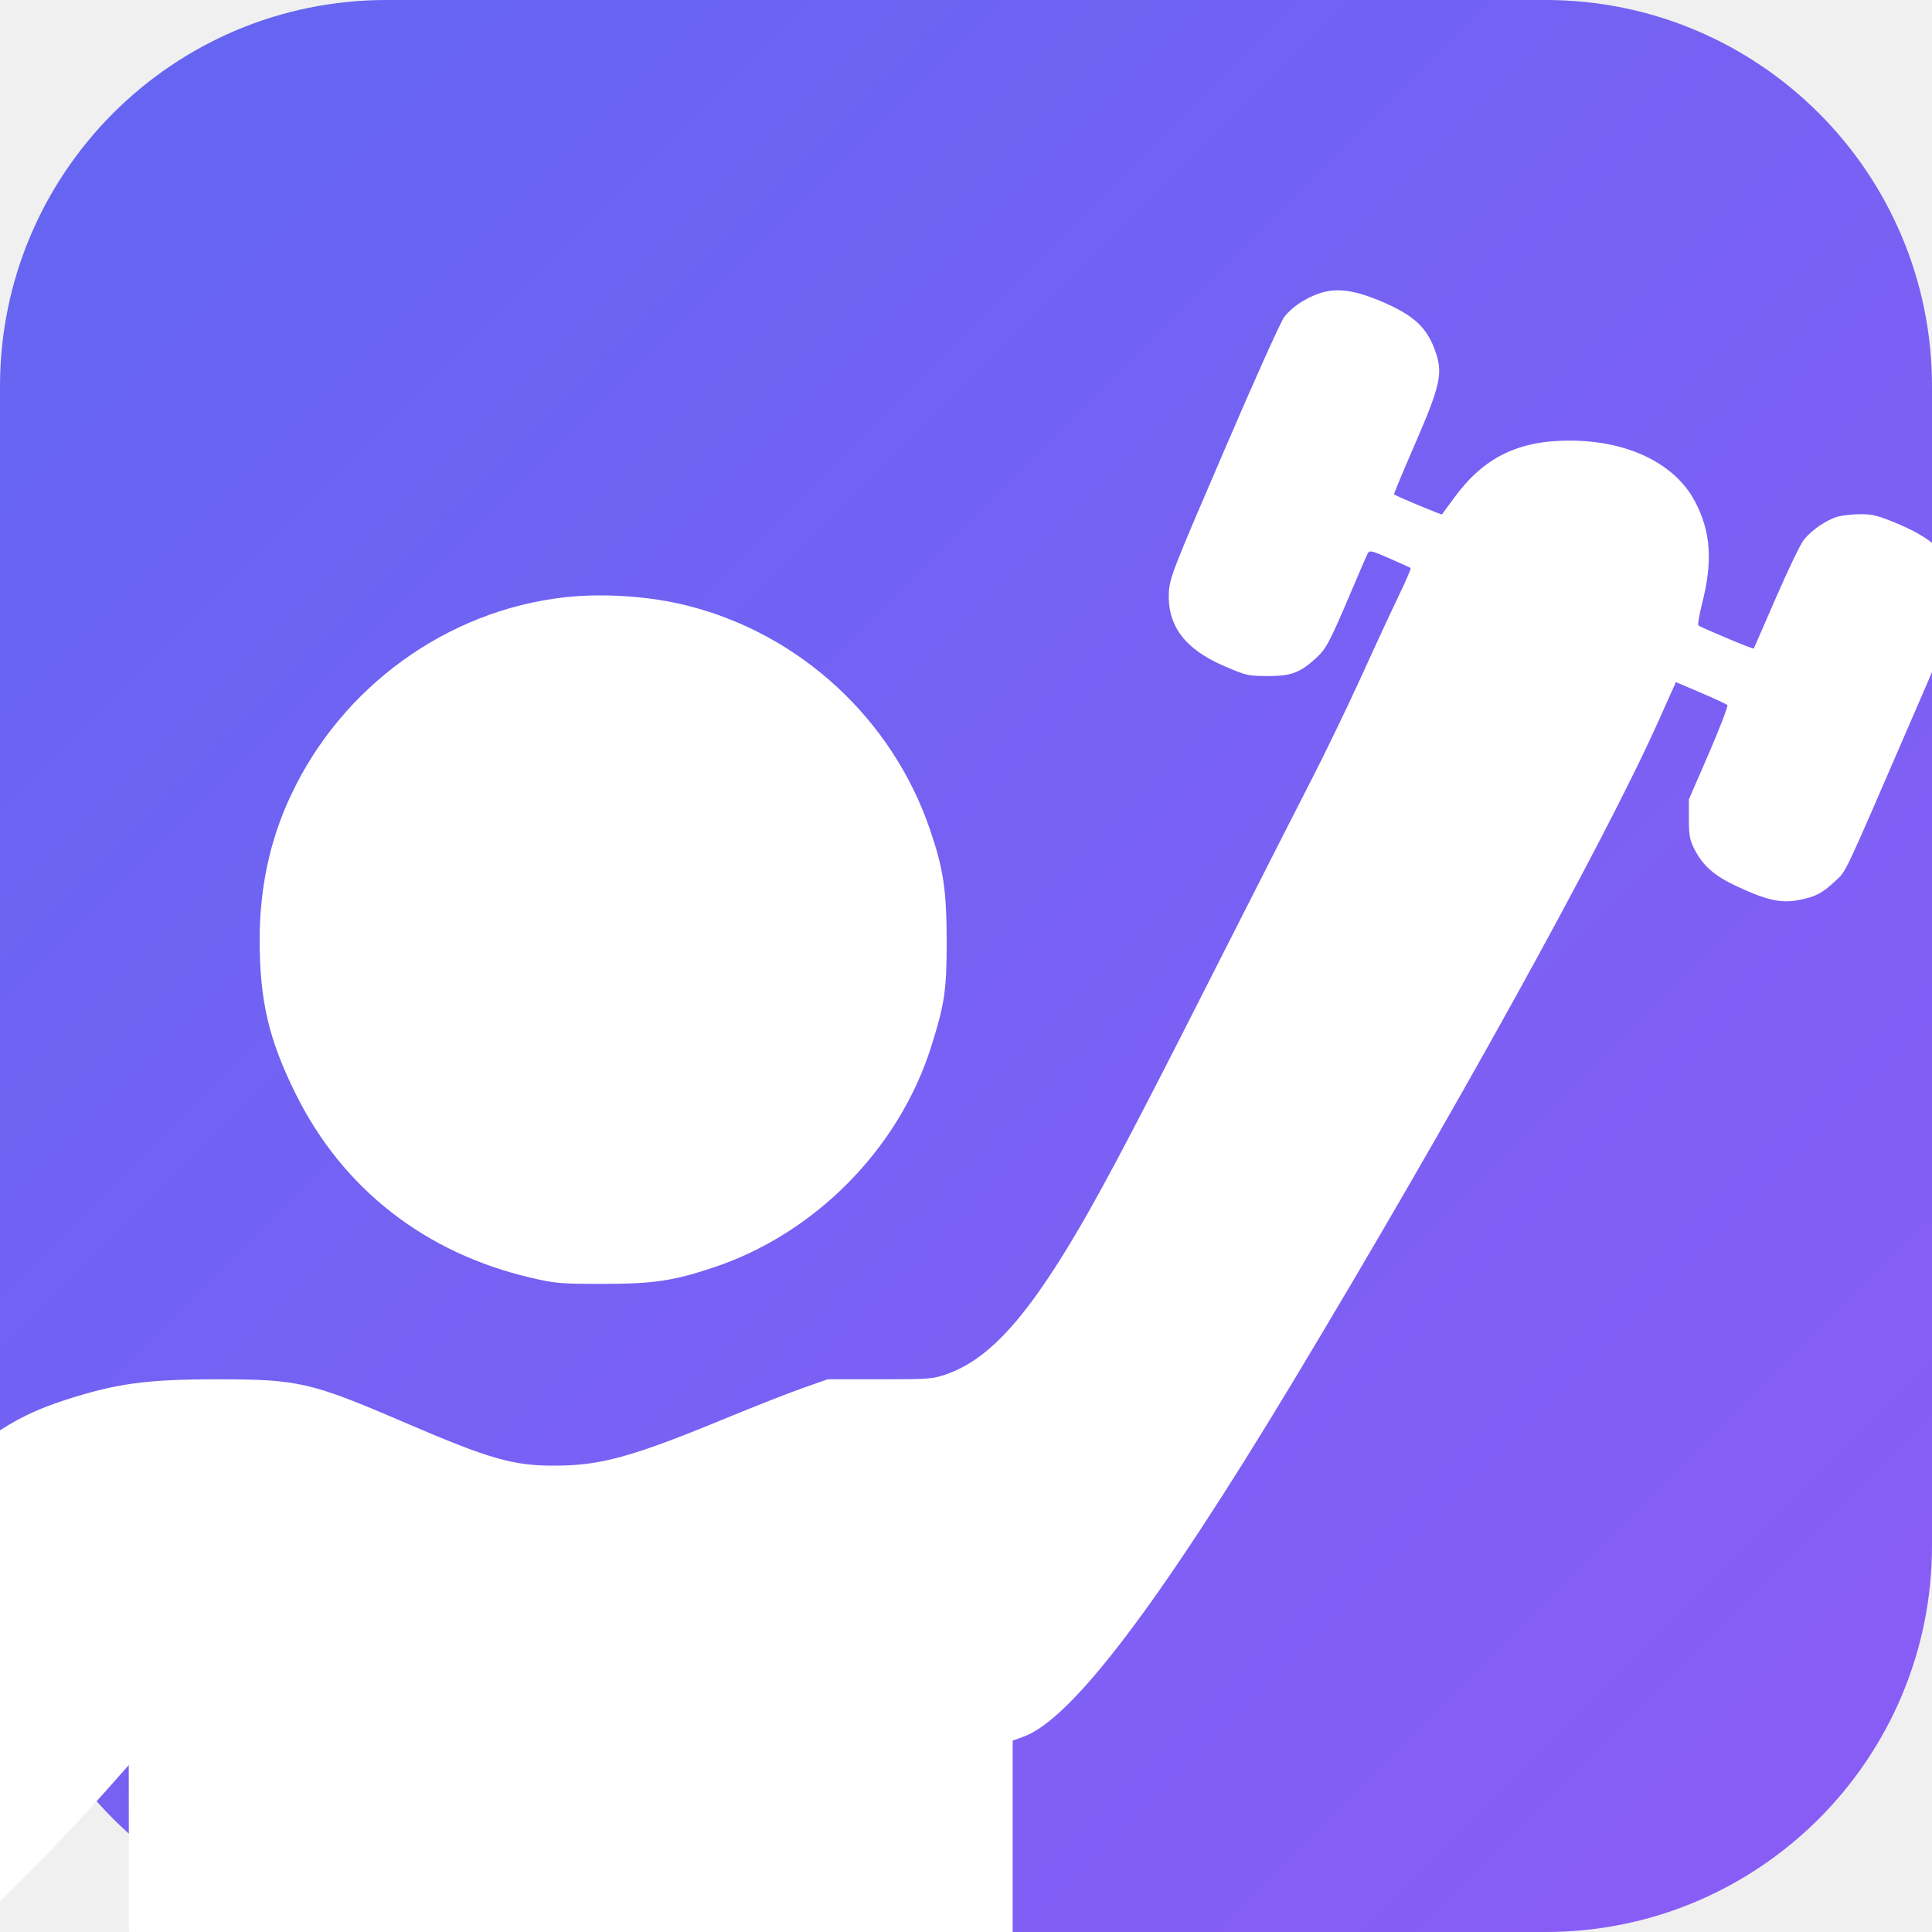
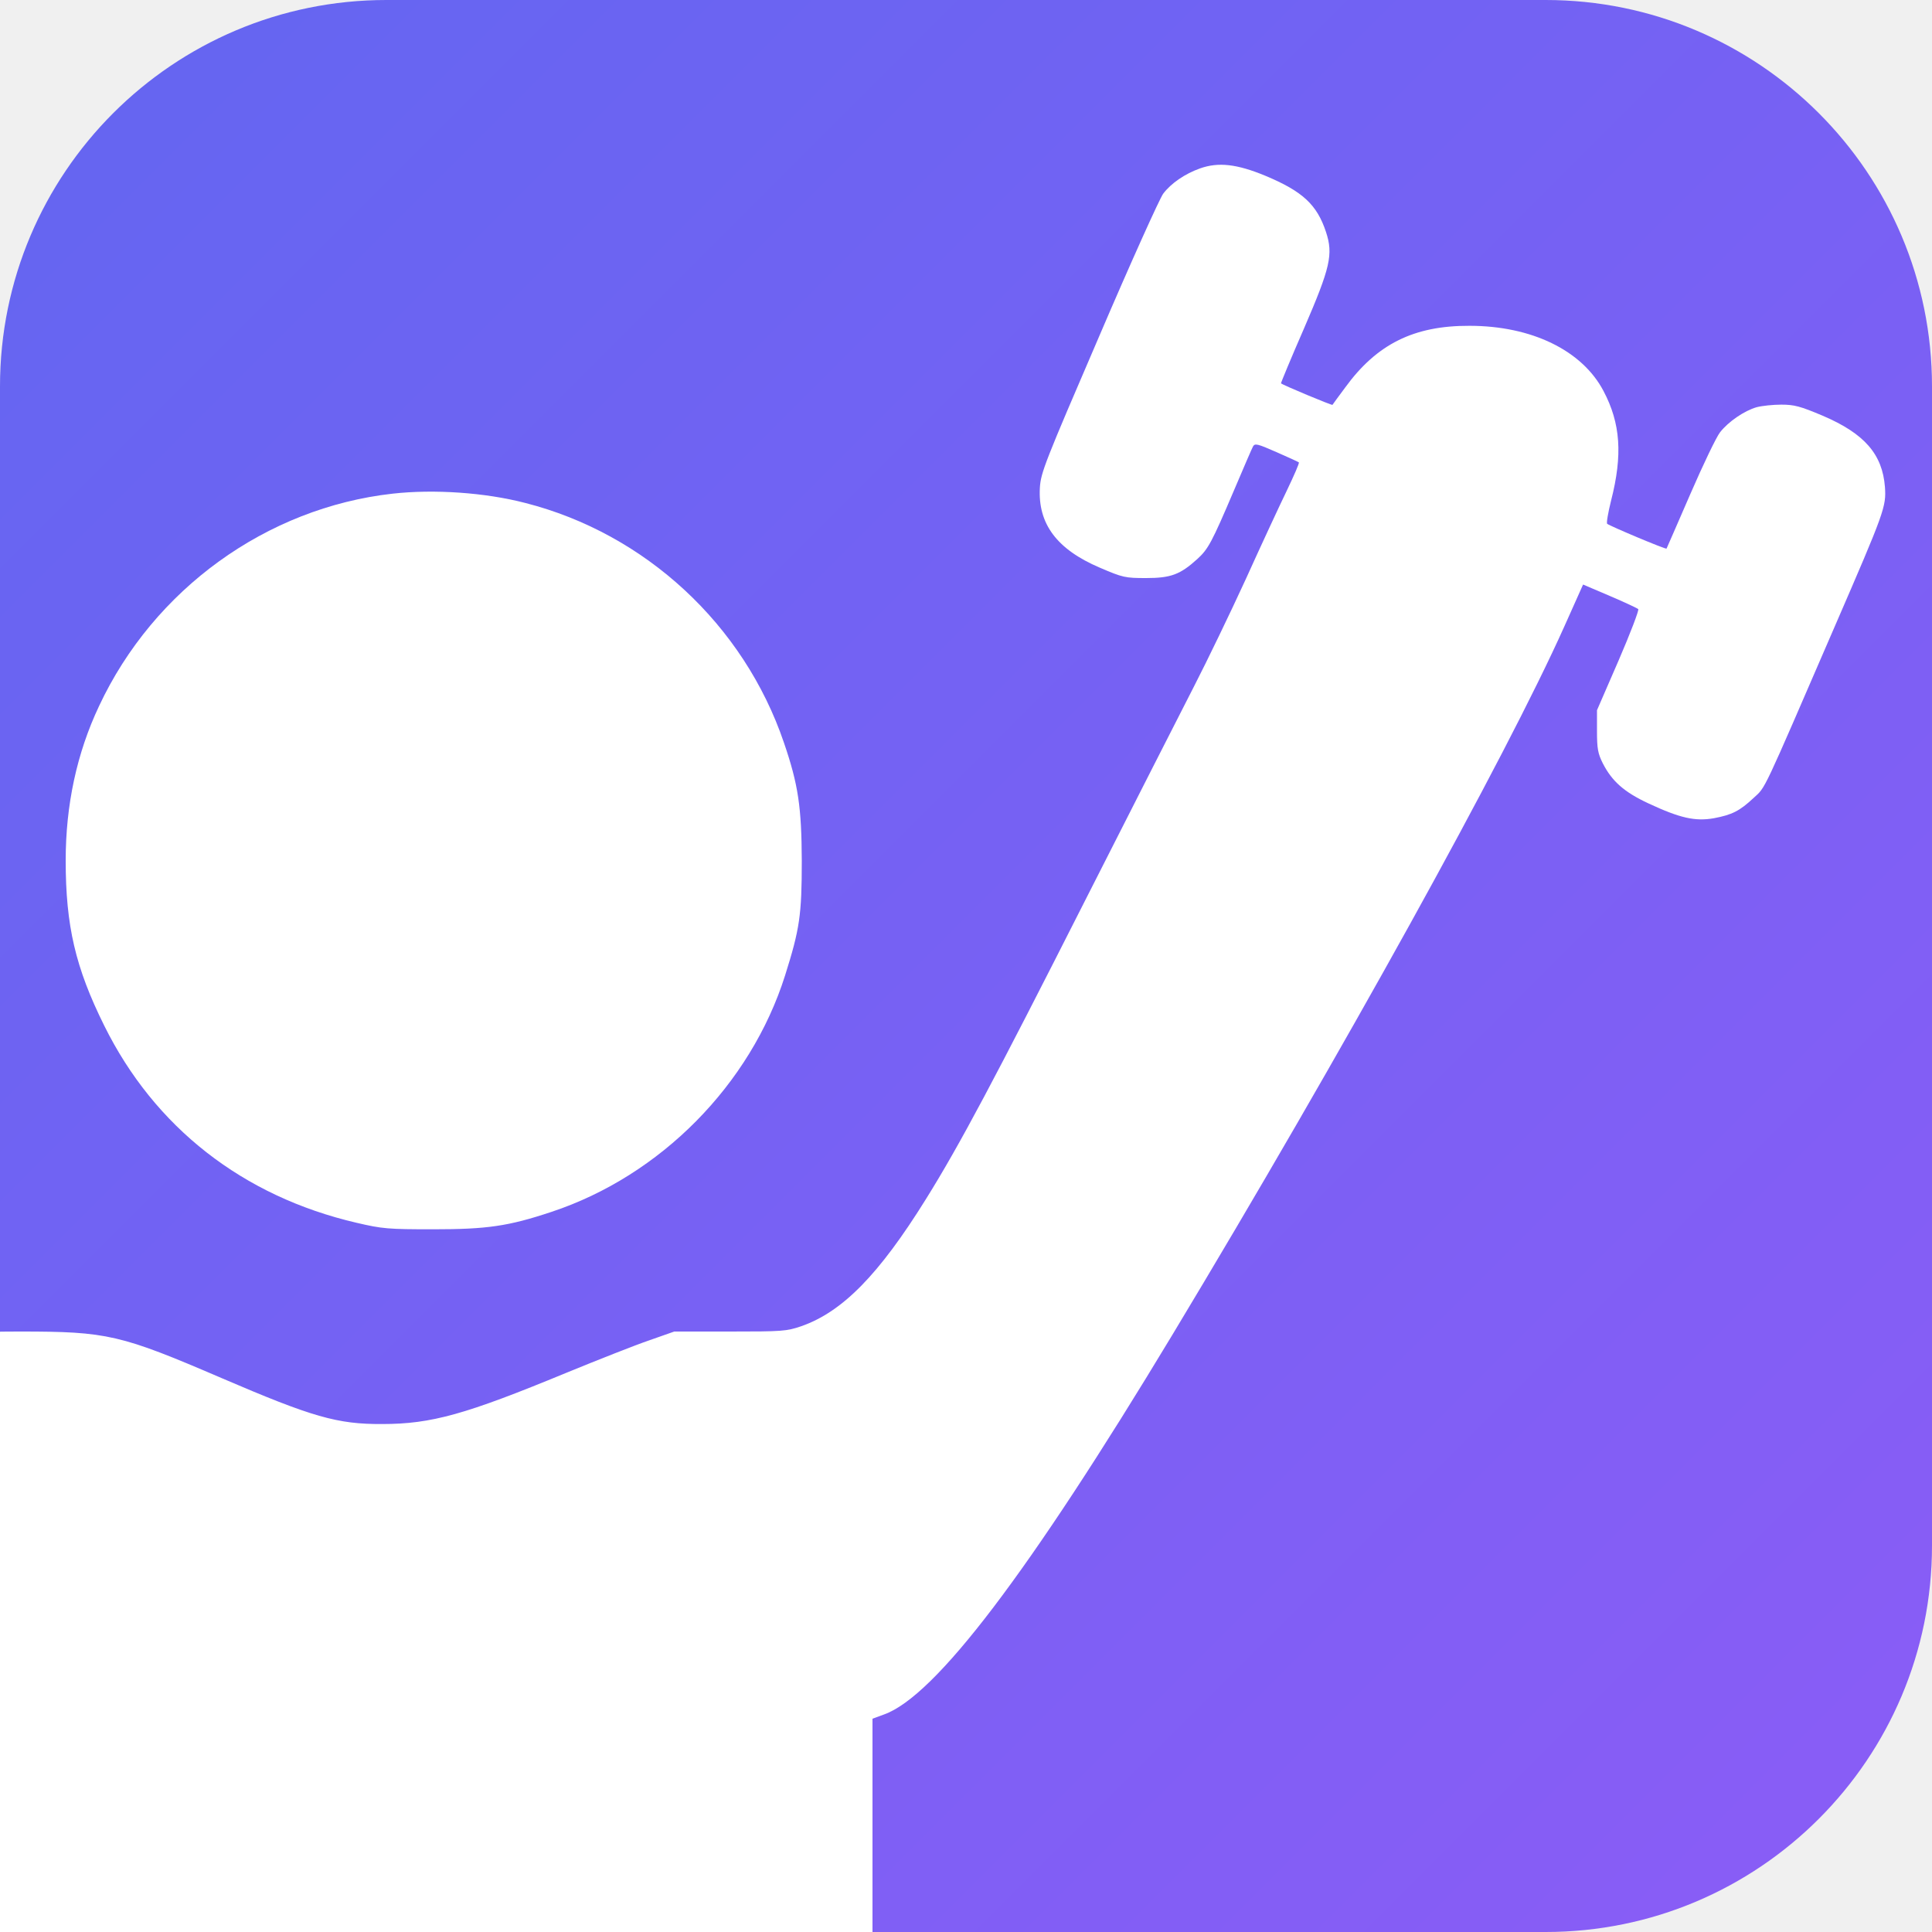
<svg xmlns="http://www.w3.org/2000/svg" viewBox="0 0 100 100">
  <defs>
    <linearGradient id="g" x1="0" y1="0" x2="1" y2="1">
      <stop offset="0%" stop-color="#6366f1" />
      <stop offset="100%" stop-color="#8b5cf6" />
    </linearGradient>
  </defs>
  <rect width="100" height="100" rx="20" fill="url(#g)" />
-   <g transform="translate(-42, 15) scale(0.112)">
+   <g transform="translate(-56, 8.5) scale(0.12)">
    <g transform="translate(0, 1218) scale(0.1, -0.1)" fill="#fff" stroke="none">
      <path d="M9843 12162 c-65 -23 -125 -64 -159 -109 -15 -20 -140 -297 -277 -617 -233 -541 -251 -586 -255 -651 -9 -156 73 -266 258 -345 100 -43 110 -45 200 -45 107 0 147 15 221 82 47 43 62 70 159 298 40 94 76 178 81 187 8 15 18 13 102 -24 50 -22 94 -42 96 -44 3 -3 -21 -57 -52 -122 -31 -64 -111 -236 -177 -382 -67 -146 -167 -353 -222 -460 -55 -107 -268 -526 -473 -930 -389 -768 -540 -1052 -684 -1283 -204 -328 -361 -487 -538 -549 -64 -22 -83 -23 -308 -23 l-240 0 -108 -38 c-59 -20 -221 -84 -360 -141 -431 -178 -579 -220 -792 -220 -193 -1 -301 30 -692 198 -437 188 -494 201 -868 201 -329 0 -466 -19 -705 -96 -261 -85 -411 -193 -705 -508 -82 -88 -280 -284 -440 -435 -159 -151 -334 -320 -389 -375 -54 -56 -100 -101 -101 -101 -1 0 -5 157 -8 348 -7 384 -20 690 -42 1002 -8 113 -17 271 -21 353 l-7 147 136 0 137 0 0 -232 c0 -306 14 -357 117 -447 72 -64 131 -81 283 -81 107 0 139 4 186 21 97 37 176 125 203 229 9 33 11 219 9 690 l-3 645 -26 55 c-31 66 -90 127 -155 160 -46 24 -58 25 -209 25 -152 0 -163 -1 -215 -26 -59 -28 -122 -86 -148 -134 -35 -69 -42 -126 -42 -380 l0 -250 -137 2 -138 2 -7 82 c-10 113 -25 173 -61 242 -61 116 -175 159 -417 159 -165 0 -292 -21 -428 -70 -201 -74 -304 -178 -352 -355 l-16 -58 -127 -2 -127 -2 0 251 c0 314 -9 353 -98 444 -86 87 -137 103 -322 98 -131 -3 -150 -5 -194 -28 -65 -33 -124 -94 -155 -160 l-26 -55 0 -670 0 -670 24 -52 c31 -70 111 -144 184 -171 48 -18 79 -22 187 -22 150 0 209 16 279 77 104 89 121 152 121 455 l0 228 115 0 115 0 0 -97 c0 -54 7 -199 15 -323 21 -329 33 -608 45 -1026 16 -568 39 -902 85 -1229 46 -321 141 -603 259 -769 85 -120 225 -226 346 -264 78 -24 341 -23 460 2 272 57 519 150 690 259 303 193 869 716 1305 1205 l110 124 3 -2681 2 -2681 2040 0 2040 0 0 2738 0 2737 49 18 c221 78 625 610 1244 1637 733 1217 1438 2491 1691 3056 l81 181 115 -49 c63 -27 119 -53 123 -57 4 -4 -34 -104 -85 -222 l-93 -214 0 -90 c0 -76 4 -97 25 -139 40 -78 92 -124 197 -173 137 -64 202 -78 282 -64 79 15 111 31 172 88 53 49 33 8 349 738 216 498 223 518 217 603 -11 141 -88 230 -268 307 -97 41 -123 48 -179 48 -36 0 -83 -5 -106 -11 -53 -15 -122 -62 -158 -108 -16 -20 -74 -141 -129 -268 -55 -127 -101 -232 -102 -234 -4 -4 -246 98 -256 107 -4 3 4 49 17 101 50 196 41 332 -33 472 -92 175 -310 281 -578 281 -240 1 -400 -79 -536 -266 -29 -39 -54 -73 -55 -75 -2 -3 -216 86 -222 93 -1 1 43 108 99 236 114 264 127 320 95 417 -39 118 -101 175 -261 242 -123 51 -203 60 -282 32z" />
      <path d="M6360 10759 c-544 -61 -1030 -412 -1266 -916 -96 -203 -144 -427 -144 -666 0 -282 42 -462 166 -712 217 -439 598 -737 1089 -851 111 -26 136 -28 330 -28 231 0 324 13 510 75 471 156 859 549 1008 1020 63 200 72 260 72 494 -1 232 -15 329 -77 510 -173 509 -598 902 -1116 1034 -173 45 -394 60 -572 40z" />
    </g>
  </g>
</svg>
